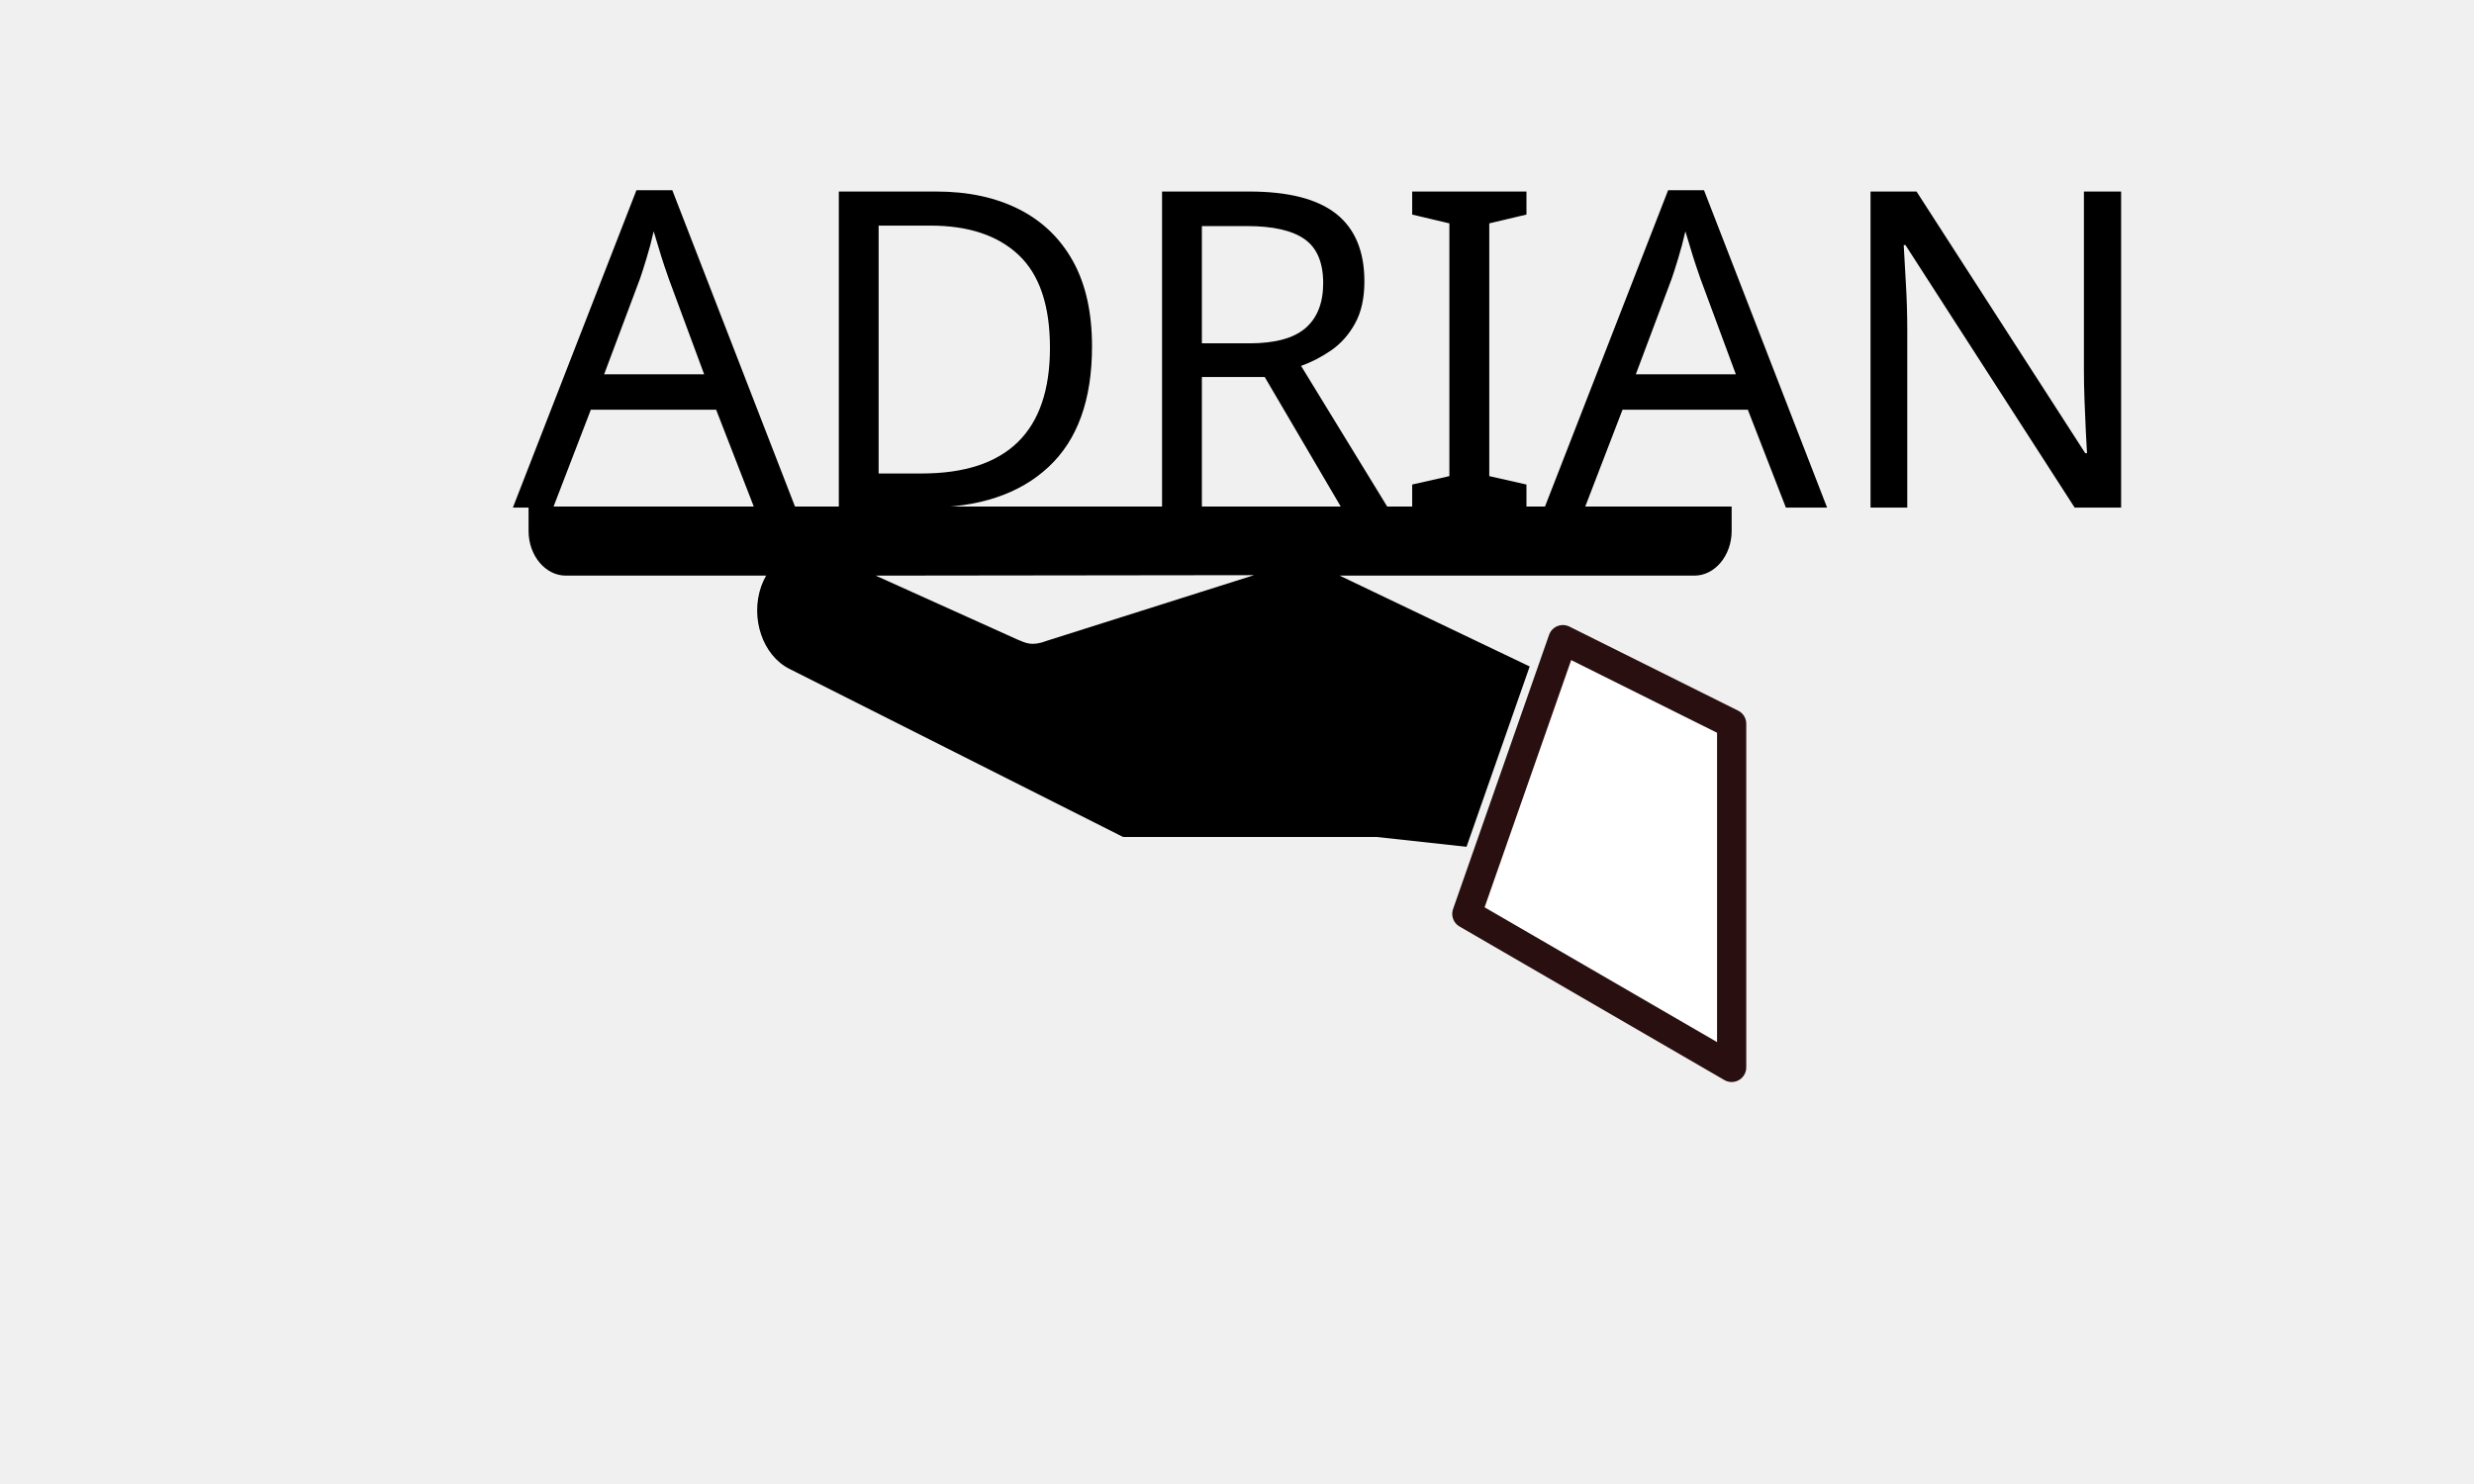
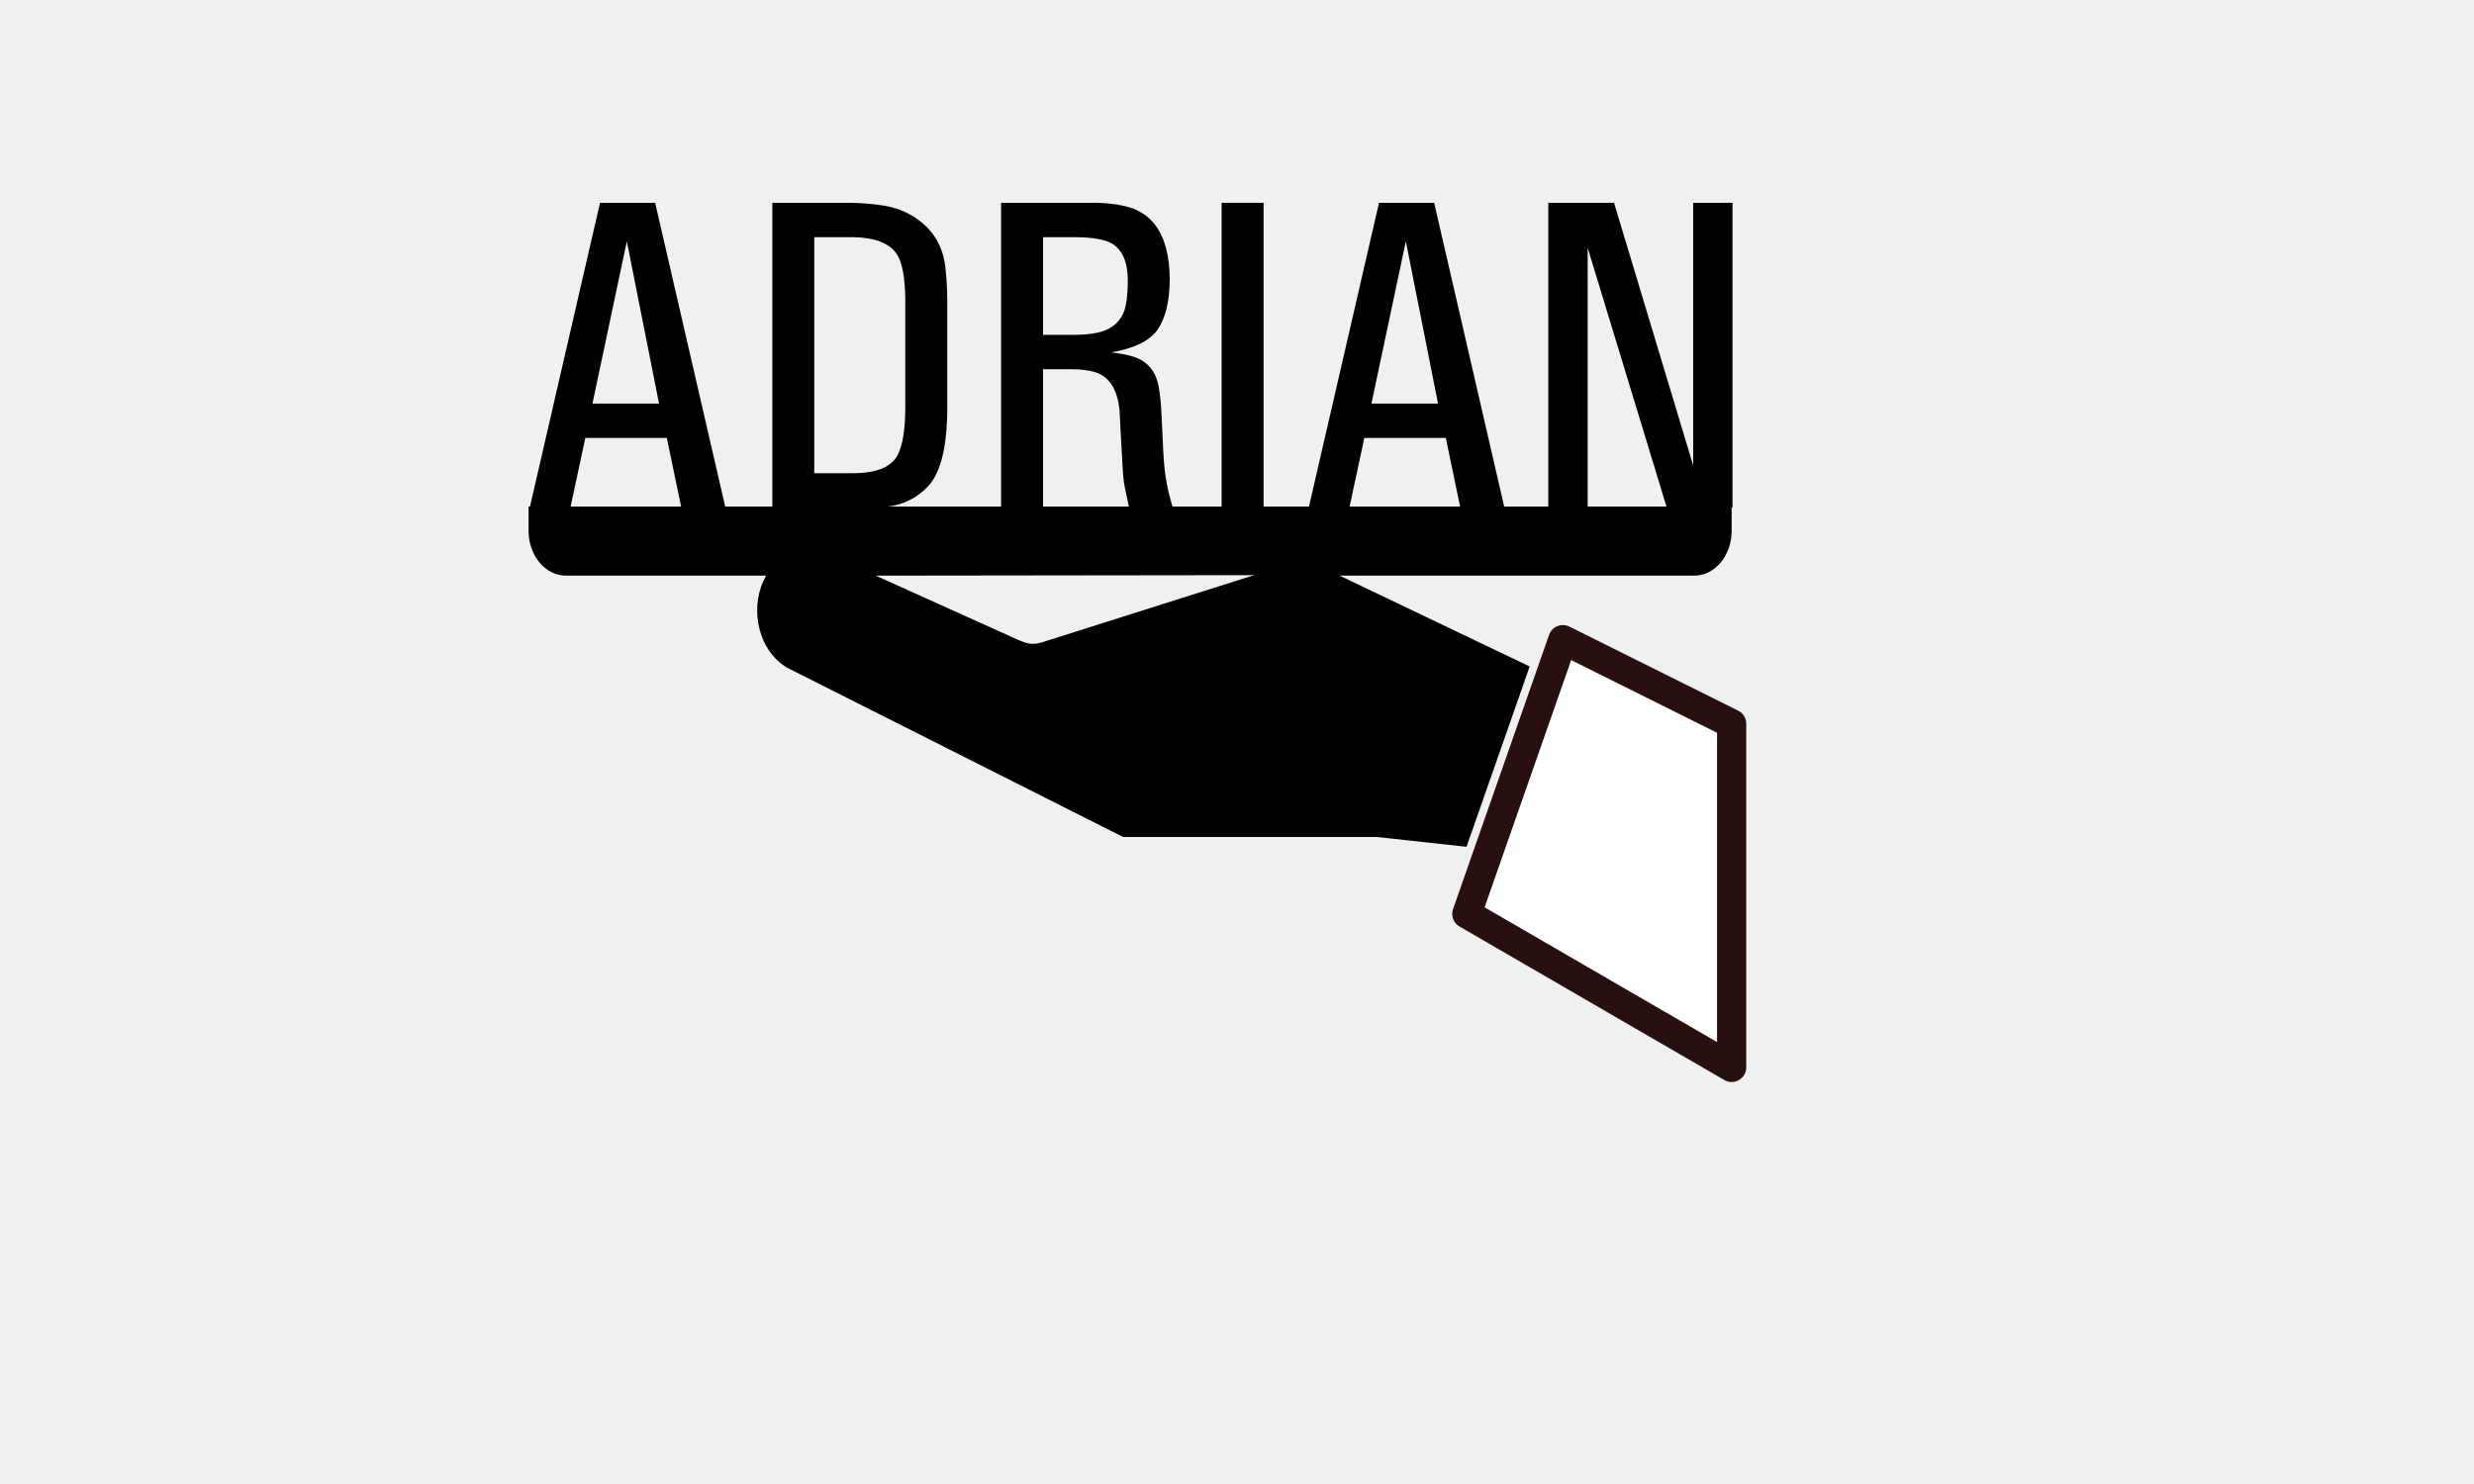
<svg xmlns="http://www.w3.org/2000/svg" width="100%" height="100%" viewBox="0 0 500 300" version="1.1" xml:space="preserve" style="fill-rule:evenodd;clip-rule:evenodd;stroke-linejoin:round;stroke-miterlimit:1.414;">
  <path d="M205.671,129.308c1.667,0.658 2.78,1.422 5.971,0.207l41.794,-13.243l-76.453,0.094l28.688,12.942Z" style="fill:none;" />
  <path d="M270.737,116.363l71.722,0c4.126,0 7.511,-4.076 7.511,-9.027l0,-4.942l-243.145,0l0,4.942c0,4.961 3.385,9.027 7.51,9.027l40.497,0c-0.389,0.674 -0.707,1.393 -0.991,2.158c-2.253,6.461 0.305,13.975 5.692,16.687l67.449,33.994l51.265,0l18.142,1.98l12.762,-36.45l-38.414,-18.369Zm-59.095,13.152c-3.191,1.215 -4.304,0.451 -5.971,-0.207l-28.688,-12.942l76.453,-0.094l-41.794,13.243Z" style="fill-rule:nonzero;" />
  <path d="M315.859,129.308l-19.408,55.438l53.519,31.038l0,-69.478l-34.111,-16.998Z" style="fill:#fff;fill-rule:nonzero;stroke:#290f0f;stroke-width:5.9px;" />
-   <text x="103.656px" y="102.609px" style="font-family:'UniversCondensed', 'Univers Condensed', sans-serif;font-stretch:ultra-condensed;font-size:89.489px;">ADRIAN</text>
+   <path d="M121.265,40.998l11.143,0l14.201,61.611l-8.914,0l-2.928,-14.07l-16.473,0l-3.015,14.07l-8.215,0l14.201,-61.611Zm-1.529,40.594l13.458,0l-6.51,-32.816l-6.948,32.816Z" style="fill-rule:nonzero;" />
+   <path d="M156.091,40.998l15.119,0c2.505,0 4.879,0.175 7.122,0.525c2.564,0.378 4.821,1.238 6.773,2.578c3.379,2.272 5.346,5.447 5.899,9.525c0.262,2.01 0.408,4.268 0.437,6.773l0,22.678c-0.087,7.603 -1.413,12.716 -3.976,15.338c-1.952,2.01 -4.297,3.291 -7.035,3.845c-1.166,0.233 -3.86,0.349 -8.084,0.349l-16.255,0l0,-61.611Zm8.477,6.948l0,47.716l7.822,0c4.69,0 7.69,-1.209 9.001,-3.627c1.078,-2.039 1.602,-5.404 1.573,-10.094l0,-20.886c0,-4.69 -0.568,-7.909 -1.704,-9.657c-1.486,-2.243 -4.443,-3.394 -8.87,-3.452l-7.822,0Z" style="fill-rule:nonzero;" />
+   <path d="M216.435,40.998l5.069,0c1.951,0.029 3.743,0.219 5.374,0.568c6.263,1.224 9.439,6.147 9.526,14.769c0,4.516 -0.83,7.968 -2.491,10.356c-1.602,2.243 -4.719,3.758 -9.351,4.545c2.884,0.32 4.953,0.859 6.205,1.617c1.836,1.106 2.972,2.883 3.409,5.33c0.291,1.632 0.48,3.54 0.568,5.725l0.349,7.253c0.146,2.768 0.379,4.938 0.699,6.511c0.175,1.136 0.583,2.782 1.224,4.937l-8.827,0l-0.83,-3.932c-0.233,-1.107 -0.393,-2.52 -0.481,-4.239l-0.306,-5.549l-0.305,-5.768c-0.379,-4.428 -2.098,-7.079 -5.157,-7.953c-1.31,-0.349 -2.796,-0.524 -4.457,-0.524l-5.855,0l0,27.965l-8.477,0l0,-61.611l14.114,0Zm-5.637,6.948l0,19.75l6.074,0c1.777,0 3.335,-0.131 4.675,-0.393c2.622,-0.495 4.428,-1.777 5.419,-3.845c0.641,-1.369 0.961,-3.641 0.961,-6.817c0,-3.437 -0.947,-5.826 -2.84,-7.166c-1.369,-0.99 -3.947,-1.5 -7.734,-1.529l-6.555,0Z" style="fill-rule:nonzero;" />
+   <rect x="246.891" y="40.998" width="8.477" height="61.611" style="fill-rule:nonzero;" />
+   <path d="M278.702,40.998l11.142,0l14.201,61.611l-8.914,0l-2.927,-14.07l-16.474,0l-3.015,14.07l-8.214,0l14.201,-61.611Zm-1.53,40.594l13.459,0l-6.511,-32.816l-6.948,32.816Z" style="fill-rule:nonzero;" />
+   <path d="M326.199,40.998l15.993,53.091l0,-53.091l7.953,0l0,61.611l-13.284,0l-15.993,-52.522l0,52.522l-7.952,0l0,-61.611l13.283,0Z" style="fill-rule:nonzero;" />
</svg>
